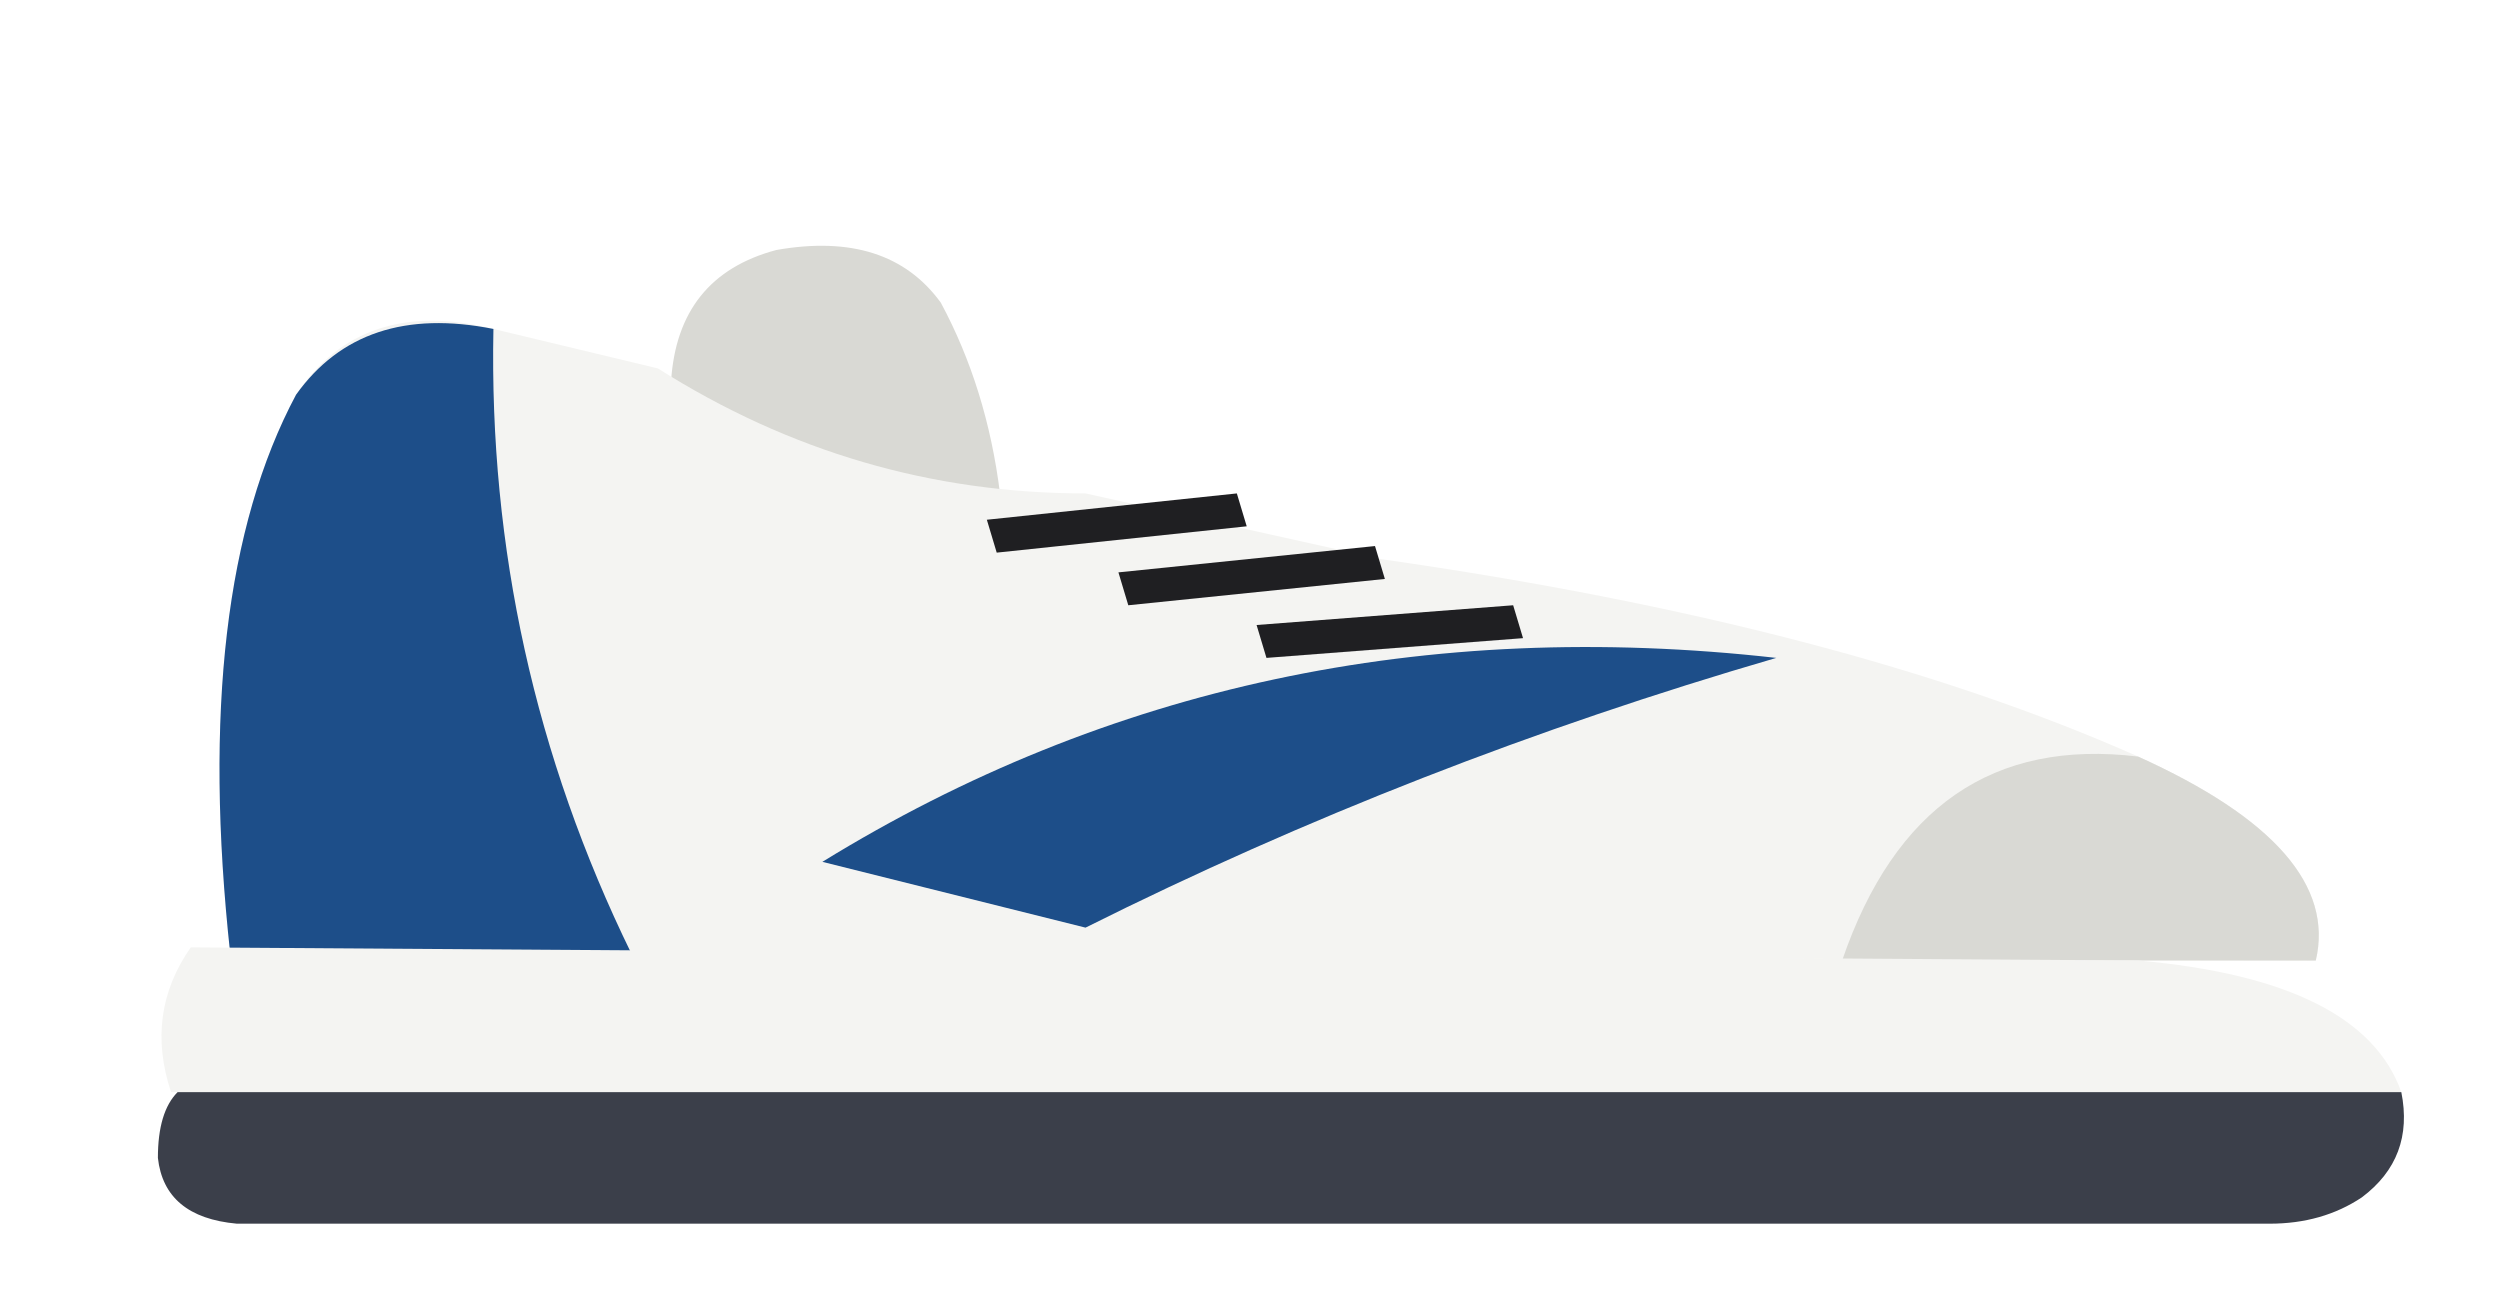
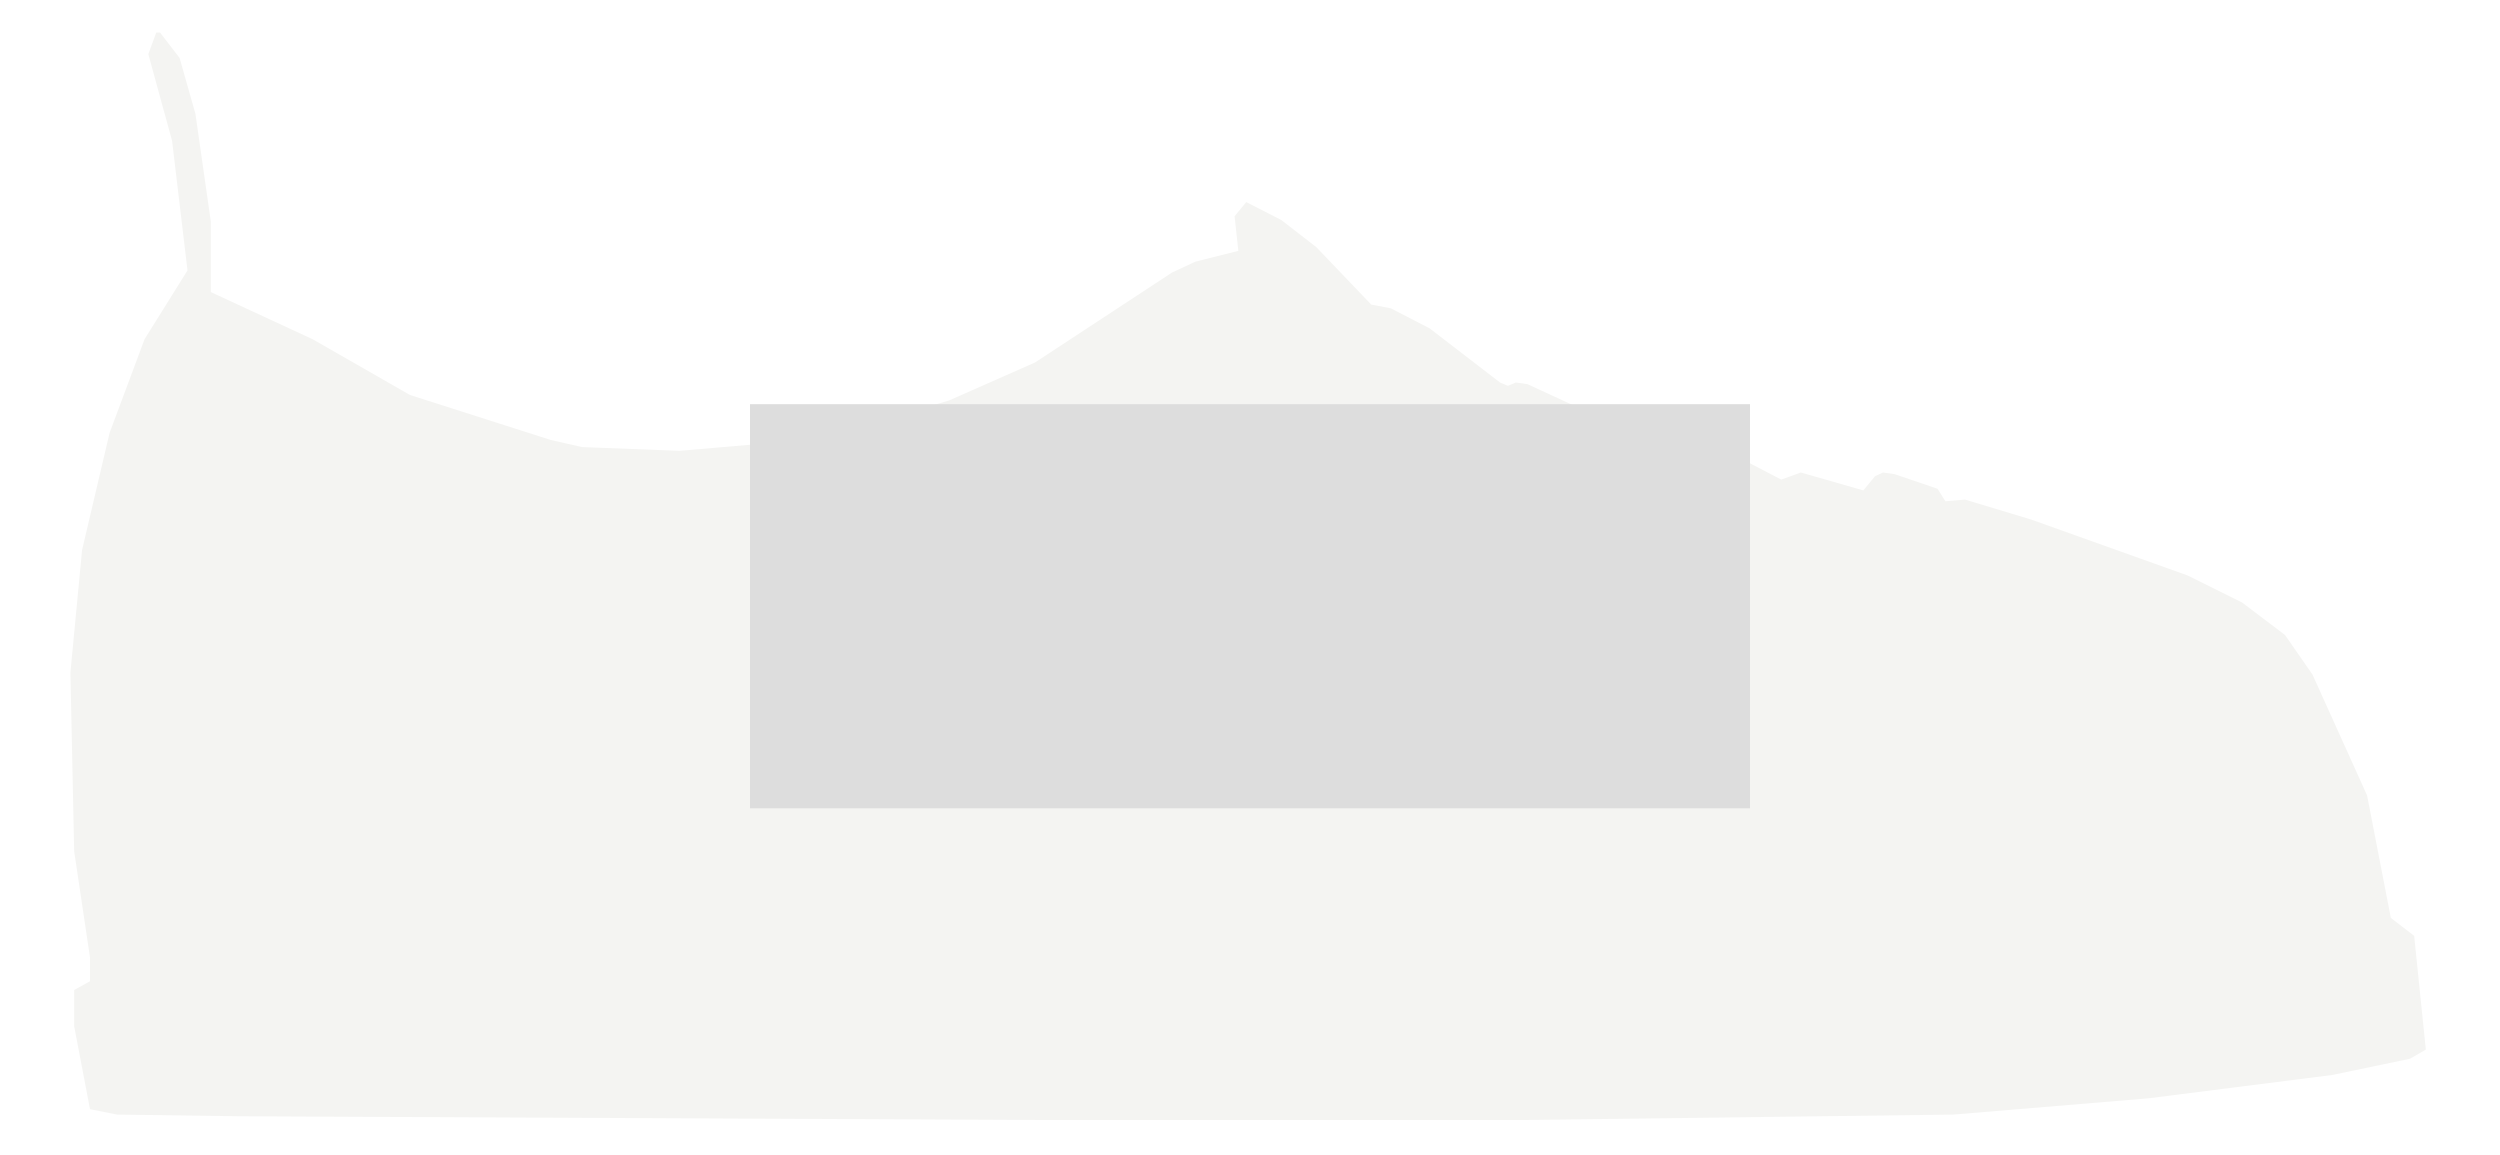
- <svg xmlns="http://www.w3.org/2000/svg" viewBox="0 0 760 400" data-template-id="sneaker" data-view="outer" data-view-label="Outer side" data-name="Sneaker" data-category="footwear">
-   <path id="zone-tongue" data-label="Tongue" fill="#d9d9d4" d="M204 116 Q206 84 236 76 Q270 70 286 92 Q300 118 304 150 Q258 150 204 116 Z" />
-   <path id="zone-upper" data-label="Upper" fill="#f4f4f2" d="M70 290 Q58 180 90 120 Q110 90 150 100 L200 112 Q260 150 330 150 L420 170 Q560 190 650 230 Q712 258 704 292 Z" />
-   <path id="zone-heel-counter" data-label="Heel counter" fill="#1d4e89" d="M70 290 Q58 180 90 120 Q110 92 150 100 Q148 200 192 290 Z" />
-   <path id="zone-toe-cap" data-label="Toe cap" fill="#d9d9d4" d="M560 292 Q584 222 650 230 Q712 258 704 292 Z" />
-   <path id="zone-side-panel" data-label="Side panel" fill="#1d4e89" d="M250 262 Q380 182 540 200 Q430 232 330 282 Z" />
-   <path id="zone-laces" data-label="Laces" fill="#1f1f22" d="M300 158 L376 150 L379 160 L303 168 Z M340 174 L418 166 L421 176 L343 184 Z M382 190 L460 184 L463 194 L385 200 Z" />
-   <path id="zone-midsole" data-label="Midsole" fill="#f4f4f2" d="M58 288 L650 292 Q718 298 730 332 L52 332 Q44 308 58 288 Z" />
-   <path id="zone-outsole" data-label="Outsole" fill="#3b3f4a" d="M54 332 L730 332 Q734 352 718 364 Q706 372 690 372 L72 372 Q50 370 48 352 Q48 338 54 332 Z" />
+ <svg xmlns="http://www.w3.org/2000/svg" viewBox="0 0 600 277" data-template-id="sneaker" data-view="outer" data-view-label="Outer side" data-name="Sneaker" data-category="footwear">
+   <path id="zone-upper" data-label="Upper" fill="#f4f4f2" d="M37.5 7.8 L35.6 13 L41.3 33.8 L45 64.9 L34.7 81.4 L26.3 103.9 L19.7 132 L16.9 161.4 L17.8 204.3 L21.6 229.8 L21.6 235.5 L17.8 237.6 L17.8 246.3 L21.6 266.2 L28.1 267.5 L57.2 267.9 L248.4 268.8 L365.6 268.8 L468.8 267.5 L515.6 263.6 L559.7 258 L578.4 254.1 L582.2 251.9 L579.4 224.6 L573.8 220.3 L568.1 190.9 L555 161.9 L548.4 152.4 L538.1 144.6 L525 138.1 L487.5 124.7 L471.6 119.9 L466.9 120.3 L465 117.3 L454.7 113.8 L451.9 113.4 L450 114.3 L447.2 117.7 L432.2 113.4 L427.5 115.1 L412.5 107.3 L398.4 102.1 L394.7 102.1 L390.9 104.7 L386.3 101.3 L366.6 92.2 L363.8 91.8 L361.9 92.6 L360 91.8 L343.1 78.8 L333.8 74 L329.1 73.1 L315.9 59.3 L307.5 52.8 L299.1 48.5 L296.3 51.9 L297.2 60.2 L286.9 62.8 L281.3 65.4 L248.4 87 L227.8 96.1 L209.1 101.7 L182.8 106.5 L163.1 108.2 L139.7 107.3 L132.2 105.6 L98.4 94.8 L75 81.4 L50.6 70.1 L50.6 53.2 L46.9 27.3 L43.1 13.9 L38.4 7.8 Z" />
+   <path id="zone-print" data-label="Print" fill="#dddddd" d="M180 97 L420 97 L420 194 L180 194 Z" />
+   <rect id="print-area" x="168" y="89" width="264" height="111" fill="none" />
</svg>
